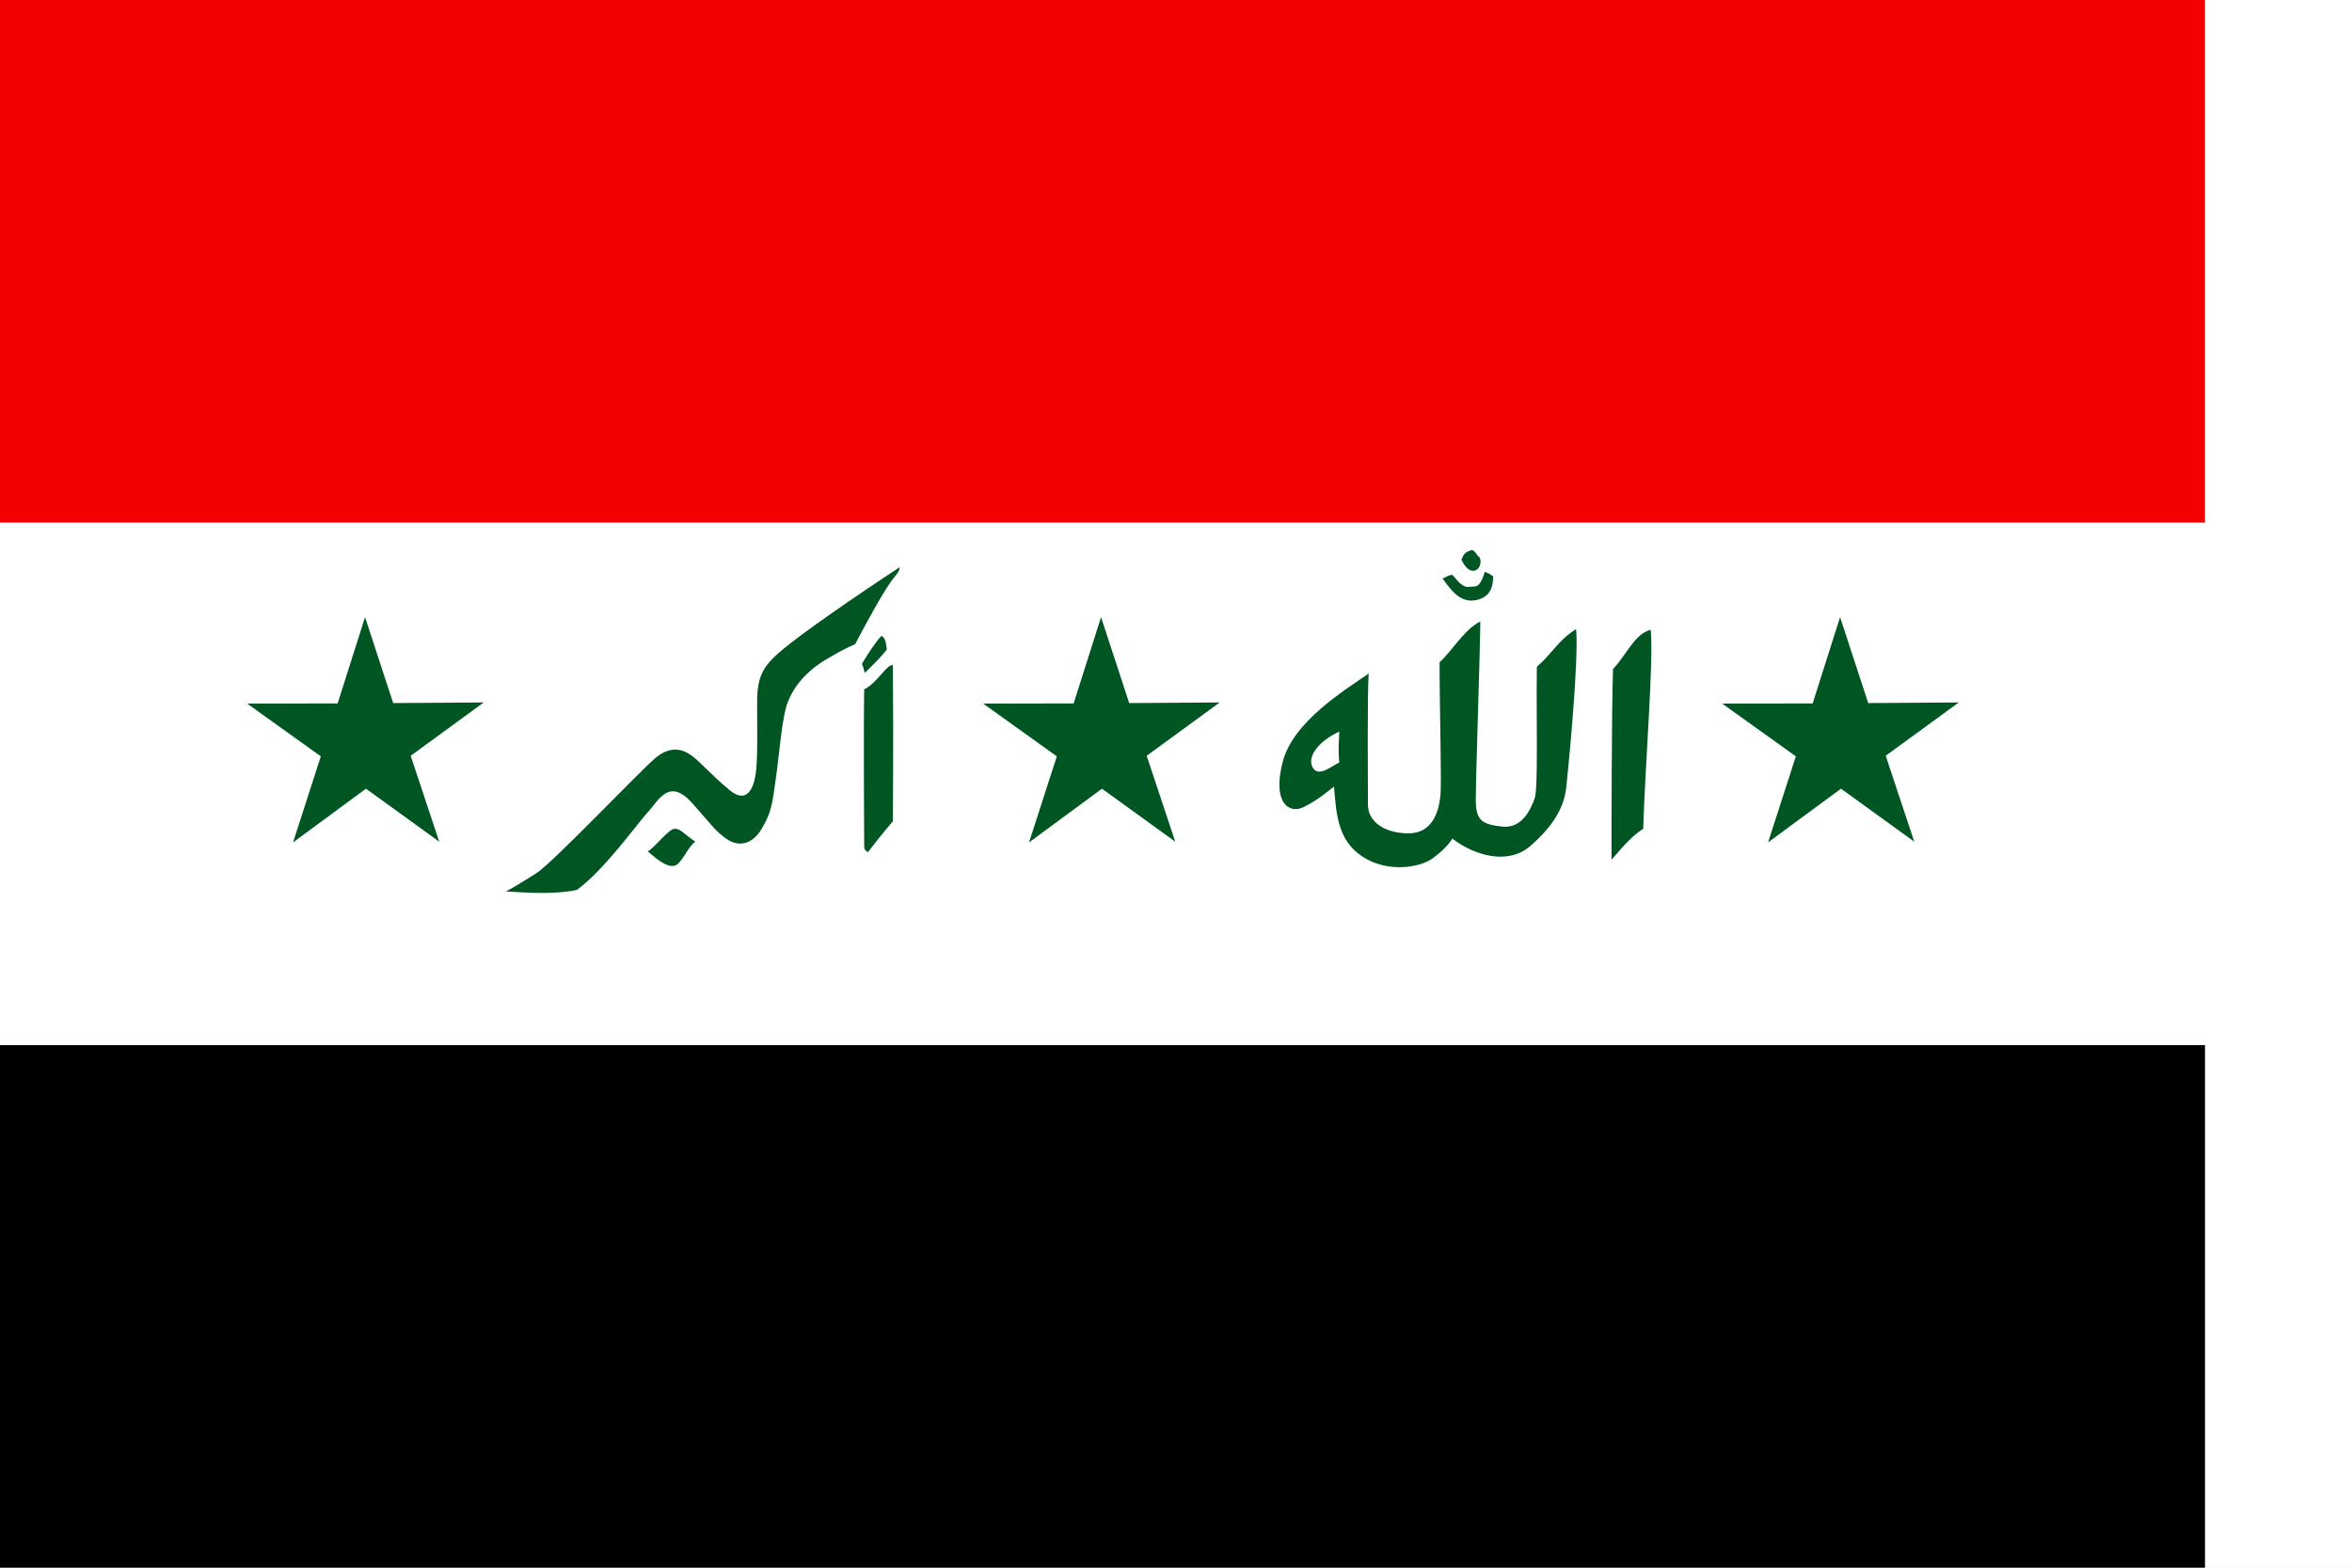
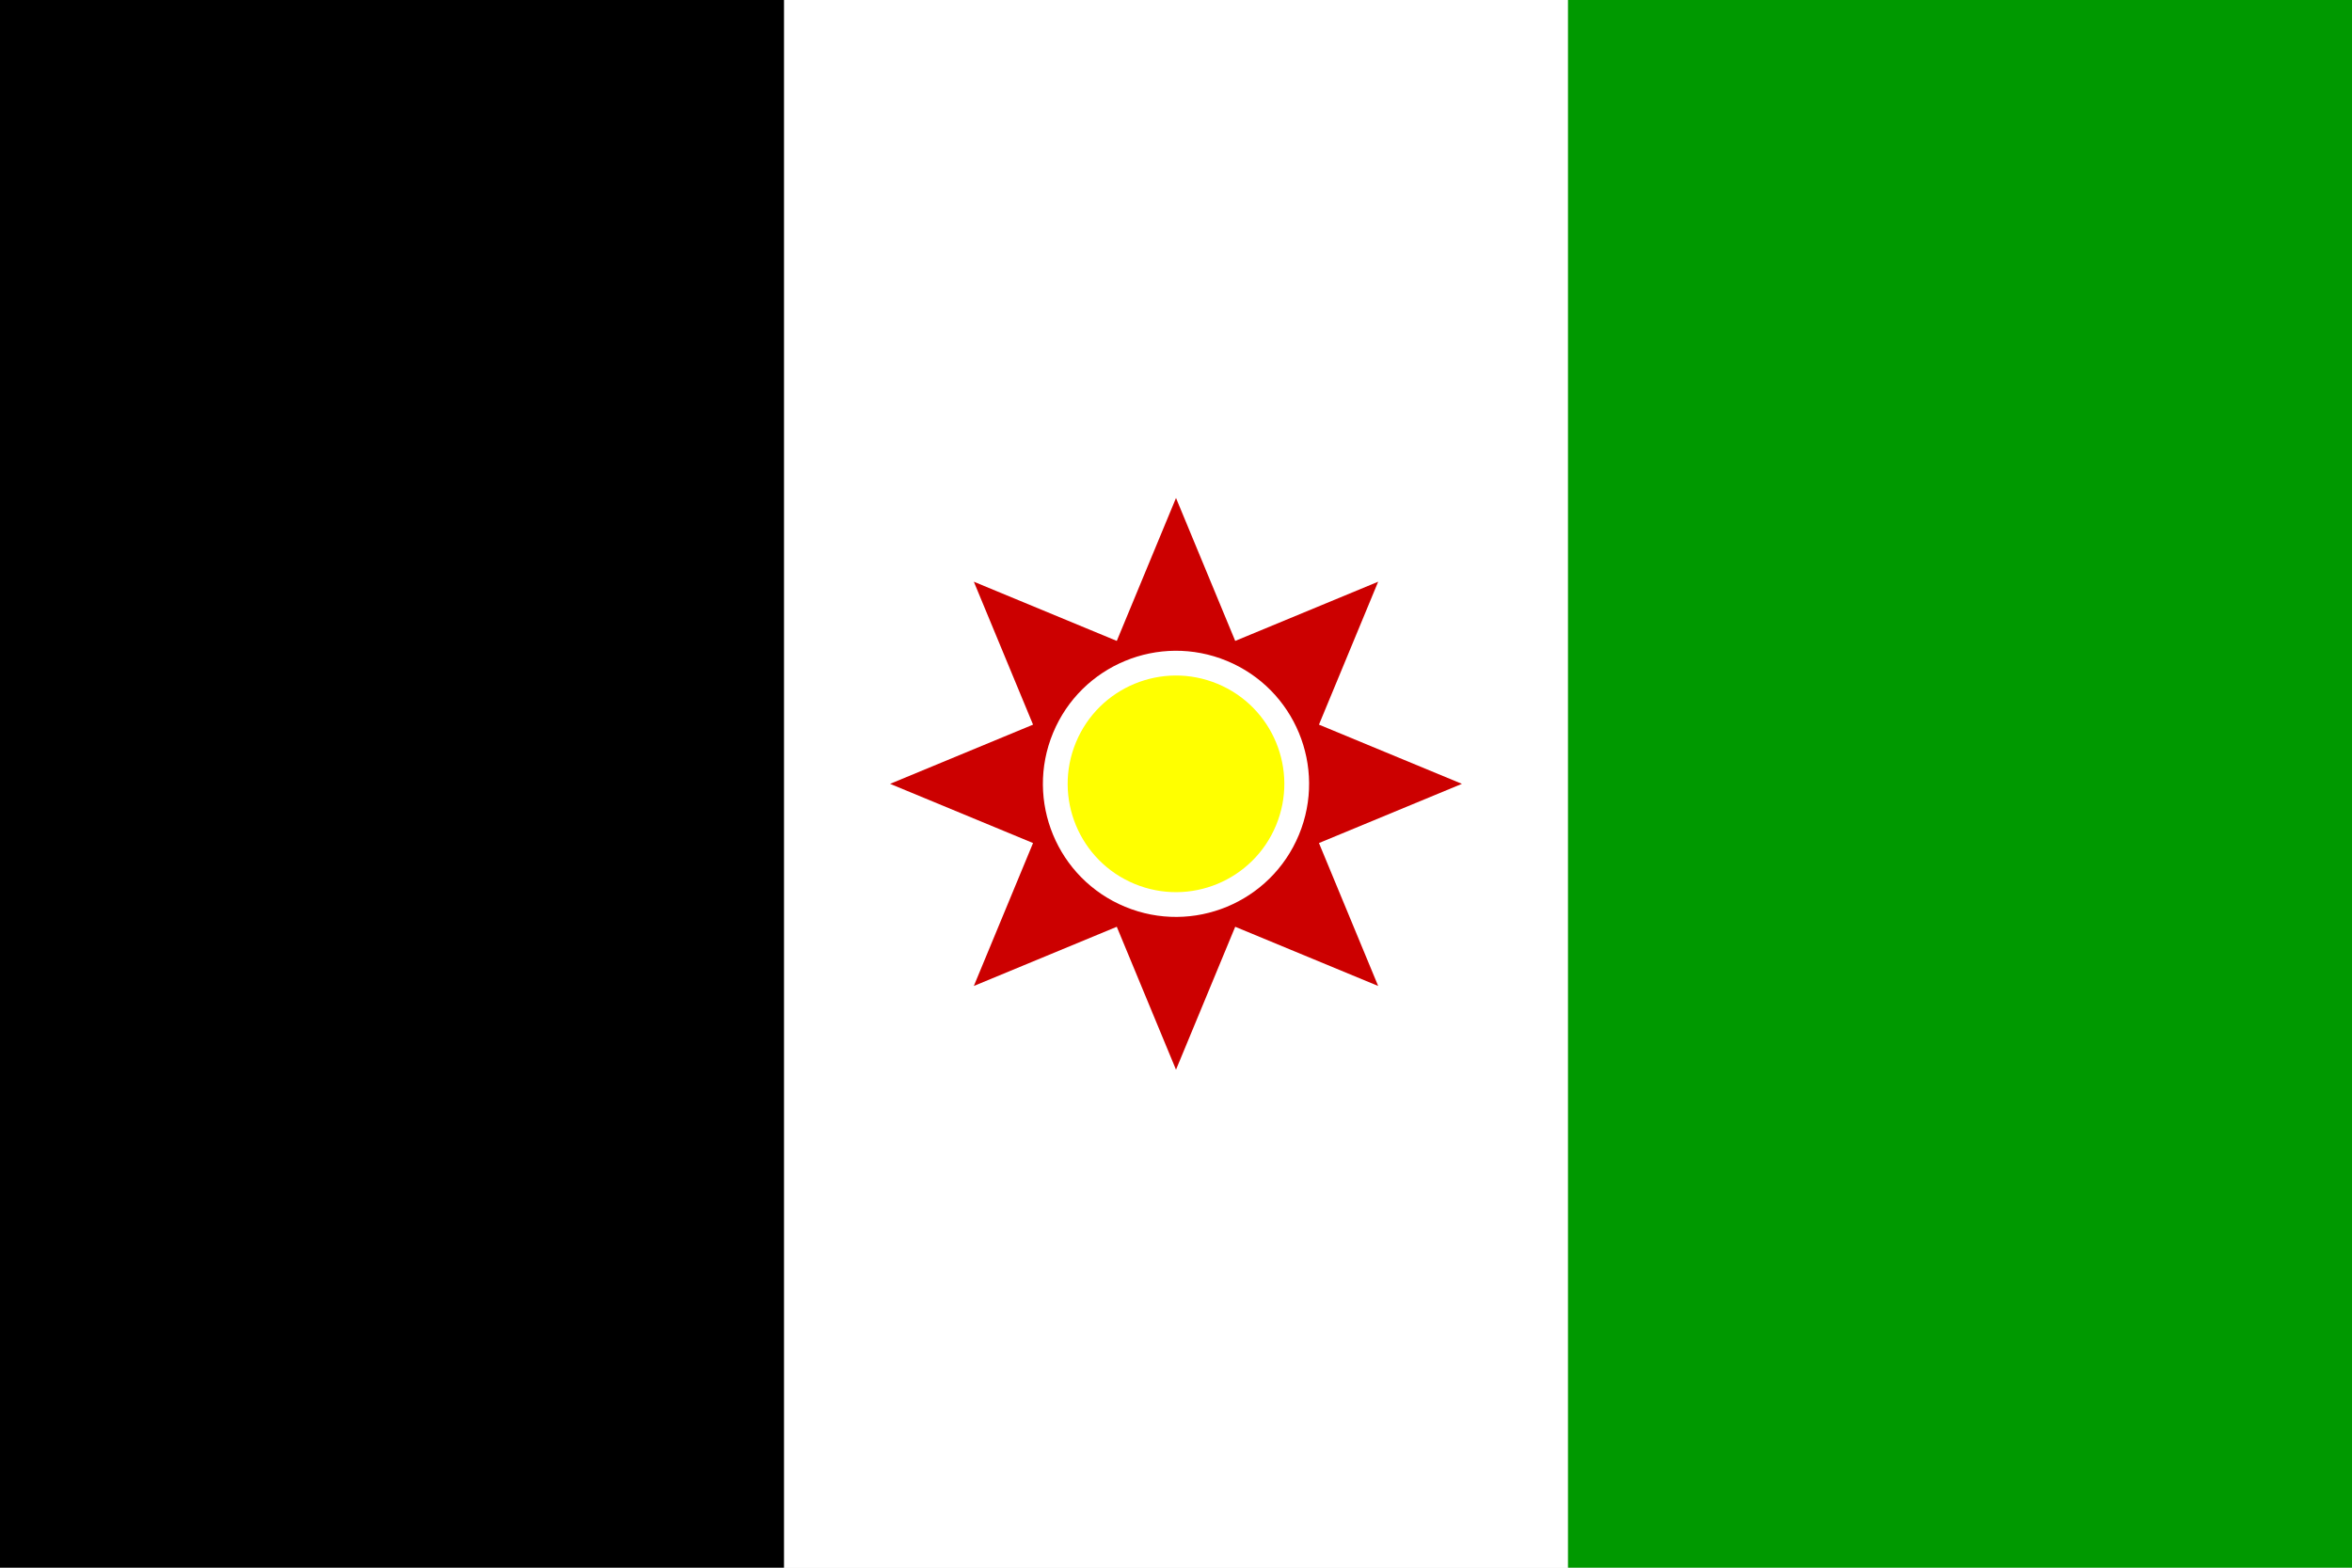
- <svg xmlns="http://www.w3.org/2000/svg" id="svg378" width="300mm" height="200mm">
-   <defs id="defs380" />
-   <rect style="font-size:12;fill:#ffffff;fill-rule:evenodd;stroke-width:1pt;fill-opacity:1;" id="rect171" x="0" y="0" width="300mm" height="200mm" />
-   <rect style="font-size:12;fill:#000000;fill-rule:evenodd;stroke:none;stroke-width:0.818pt;fill-opacity:1;" id="rect140" width="1062.992" x="0" height="66.667mm" y="133.333mm" />
-   <rect style="font-size:12;fill:#f30000;fill-rule:evenodd;stroke:none;stroke-width:0.818pt;fill-opacity:1;" id="rect403" width="1062.992" x="0" y="0" height="66.667mm" />
-   <polygon style="font-size:12;fill:#005623;fill-rule:evenodd;stroke-width:1pt;fill-opacity:1;" id="polygon141" points="566.564,405.842 531.236,380.292 496.09,406.187 509.473,364.693 473.984,339.268 517.583,339.174 530.797,297.566 544.359,339.002 588.014,338.711 552.797,364.414 566.564,405.842 " transform="translate(356.27,-2.39695e-05)" />
-   <path style="font-size:12;fill:#005623;fill-rule:evenodd;stroke:none;stroke-width:1pt;fill-opacity:1;" d="M 430.432 320.764 C 430.795 361.48 430.432 387.655 430.432 396.017 C 426.069 401.106 421.707 406.559 418.435 410.921 C 416.981 409.831 416.617 409.831 416.617 407.649 C 416.617 405.468 416.254 352.028 416.617 332.397 C 423.161 329.125 427.524 320.036 430.432 320.764 z M 415.527 320.037 C 418.799 314.584 422.434 309.13 424.979 306.586 C 427.524 308.04 427.16 312.039 427.524 313.129 C 424.979 316.765 418.799 322.581 416.981 324.399 C 416.254 323.309 416.981 323.672 415.527 320.037 z M 433.704 273.503 L 433.704 273.503 C 411.528 288.045 386.443 305.495 377.355 313.129 C 368.266 320.764 364.995 325.49 364.995 338.577 C 364.995 351.665 365.358 366.57 364.268 373.477 C 363.177 380.384 359.905 387.655 351.907 381.111 C 343.909 374.568 338.093 368.024 334.457 365.116 C 330.822 362.207 324.278 358.208 315.553 365.843 C 306.828 373.477 266.112 416.375 258.477 421.101 C 250.843 425.827 249.389 426.918 243.936 429.826 C 255.205 430.553 267.929 431.28 278.108 429.099 C 291.559 419.283 307.192 397.107 312.281 391.654 C 317.371 386.201 322.46 374.568 333.73 387.292 C 345 400.016 344.636 400.379 350.089 404.378 C 355.543 408.377 362.45 407.65 367.176 399.652 C 371.902 391.654 372.265 388.019 374.083 374.931 C 375.901 361.844 376.991 345.484 379.9 338.214 C 382.808 330.943 388.625 323.672 398.44 317.855 C 408.256 312.039 410.074 311.675 412.255 310.585 C 416.617 302.223 427.16 282.592 431.522 277.866 C 433.34 275.685 433.704 274.594 433.704 273.503 z M 335.184 405.832 C 329.731 402.197 327.913 399.288 325.005 399.652 C 322.097 400.016 315.917 408.377 312.281 410.558 C 317.007 414.557 321.37 418.193 325.005 417.466 C 328.641 416.738 331.185 408.741 335.184 405.832 z " id="path155" />
-   <path style="font-size:12;fill:#005623;fill-rule:evenodd;stroke:none;stroke-width:1pt;fill-opacity:1;" d="M 795.79 303.677 C 788.156 305.495 784.157 315.674 777.613 322.581 C 776.886 342.94 776.886 406.196 776.886 414.557 C 783.43 406.923 787.429 402.56 792.155 399.652 C 793.245 365.843 797.244 318.583 795.79 303.677 z M 759.799 303.314 C 750.711 309.13 748.53 314.947 740.895 321.491 C 740.532 345.848 741.622 380.384 739.805 385.11 C 737.987 389.836 733.988 399.652 724.173 398.561 C 714.357 397.471 711.449 395.653 711.449 385.474 C 711.449 375.295 713.63 310.221 713.63 299.678 C 705.995 303.314 699.452 314.584 693.999 319.31 C 693.999 344.757 695.089 377.112 694.362 384.02 C 693.635 390.927 690.727 402.197 678.366 401.833 C 666.006 401.47 659.462 395.289 659.462 388.019 C 659.462 380.748 659.099 333.124 659.826 324.763 C 648.92 332.397 623.472 347.666 618.382 367.297 C 613.293 386.928 621.291 392.745 628.561 389.109 C 635.832 385.474 639.104 382.202 643.103 379.294 C 644.194 391.654 644.557 405.105 656.917 413.103 C 669.278 421.101 684.91 418.193 690.727 413.83 C 696.543 409.468 698.725 406.559 700.179 404.378 C 711.085 412.739 727.081 417.102 737.624 408.013 C 748.166 398.925 753.983 389.836 755.073 379.657 C 756.164 369.478 761.254 317.128 759.799 303.314 z M 645.648 352.755 C 634.742 357.845 630.016 365.479 632.924 370.205 C 635.832 374.931 641.649 369.478 645.648 367.66 C 644.921 360.39 645.648 356.391 645.648 352.755 z M 715.811 275.685 C 713.266 284.046 711.449 282.592 708.177 282.956 C 704.905 283.319 702.724 280.047 700.179 277.139 C 697.634 277.502 697.271 278.23 695.453 278.957 C 701.269 287.318 705.632 290.953 712.539 289.136 C 719.446 287.318 719.81 281.138 719.81 277.866 C 718.719 277.139 718.356 276.775 715.811 275.685 z M 709.631 265.142 C 706.359 266.233 705.632 266.96 704.541 269.868 C 706.359 273.867 708.904 276.048 711.449 274.958 C 713.993 273.867 714.357 269.505 712.903 268.414 C 711.449 267.323 712.176 266.596 709.631 265.142 z " id="path161" />
-   <polygon style="font-size:12;fill:#005623;fill-rule:evenodd;stroke-width:1pt;fill-opacity:1;" id="polygon163" points="566.564,405.842 531.236,380.292 496.09,406.187 509.473,364.693 473.984,339.268 517.583,339.174 530.797,297.566 544.359,339.002 588.014,338.711 552.797,364.414 566.564,405.842 " transform="translate(-354.815,-2.39695e-05)" />
-   <polygon style="font-size:12;fill:#005623;fill-rule:evenodd;stroke-width:1pt;fill-opacity:1;" id="polygon164" points="566.564,405.842 531.236,380.292 496.09,406.187 509.473,364.693 473.984,339.268 517.583,339.174 530.797,297.566 544.359,339.002 588.014,338.711 552.797,364.414 566.564,405.842 " />
+ <svg xmlns="http://www.w3.org/2000/svg" viewBox="0 0 570 282" id="svg6941" width="600pt" height="400pt">
+   <defs id="defs6970">
+     </defs>
+   <rect style="fill:#ffffff;fill-opacity:1;stroke:none;stroke-width:0;stroke-miterlimit:4;stroke-dasharray:none;stroke-opacity:1" id="rect7944" width="190" height="380" x="190" y="-49" />
+   <path style="fill:none;stroke:none;stroke-width:1.82" id="path6953" d="M 190,-49 L 380,-49 M 190,331 L 380,331" />
+   <g transform="translate(250.3545,57.3584) rotate(22.5)" id="g6959" stroke="none">
+     <path d="M0,90.533H37.5v37.5L64.016,101.516L90.533,128.033v-37.5h37.5L101.516,64.016L128.033,37.5h-37.5V0L64.016,26.517L37.5,0V37.5H0L26.517,64.016Z" id="path6963" fill="rgb(204,0,0)" />
+     <circle cx="64.016" cy="64.016" r="32.25" id="circle6965" fill="rgb(255,255,255)" />
+     <circle cx="64.016" cy="64.016" r="26.25" id="circle6967" fill="rgb(255,255,0)" />
+   </g>
+   <rect style="opacity:1;fill:#000000;fill-opacity:1;stroke-width:0;stroke-miterlimit:4;stroke-dasharray:none;stroke:none" id="rect6988" width="190" height="380" x="0" y="-49" />
+   <rect y="-49" x="380" height="380" width="190" id="rect6990" style="opacity:1;fill:#009900;fill-opacity:1;stroke-width:0;stroke-miterlimit:4;stroke-dasharray:none;stroke:none" />
</svg>
